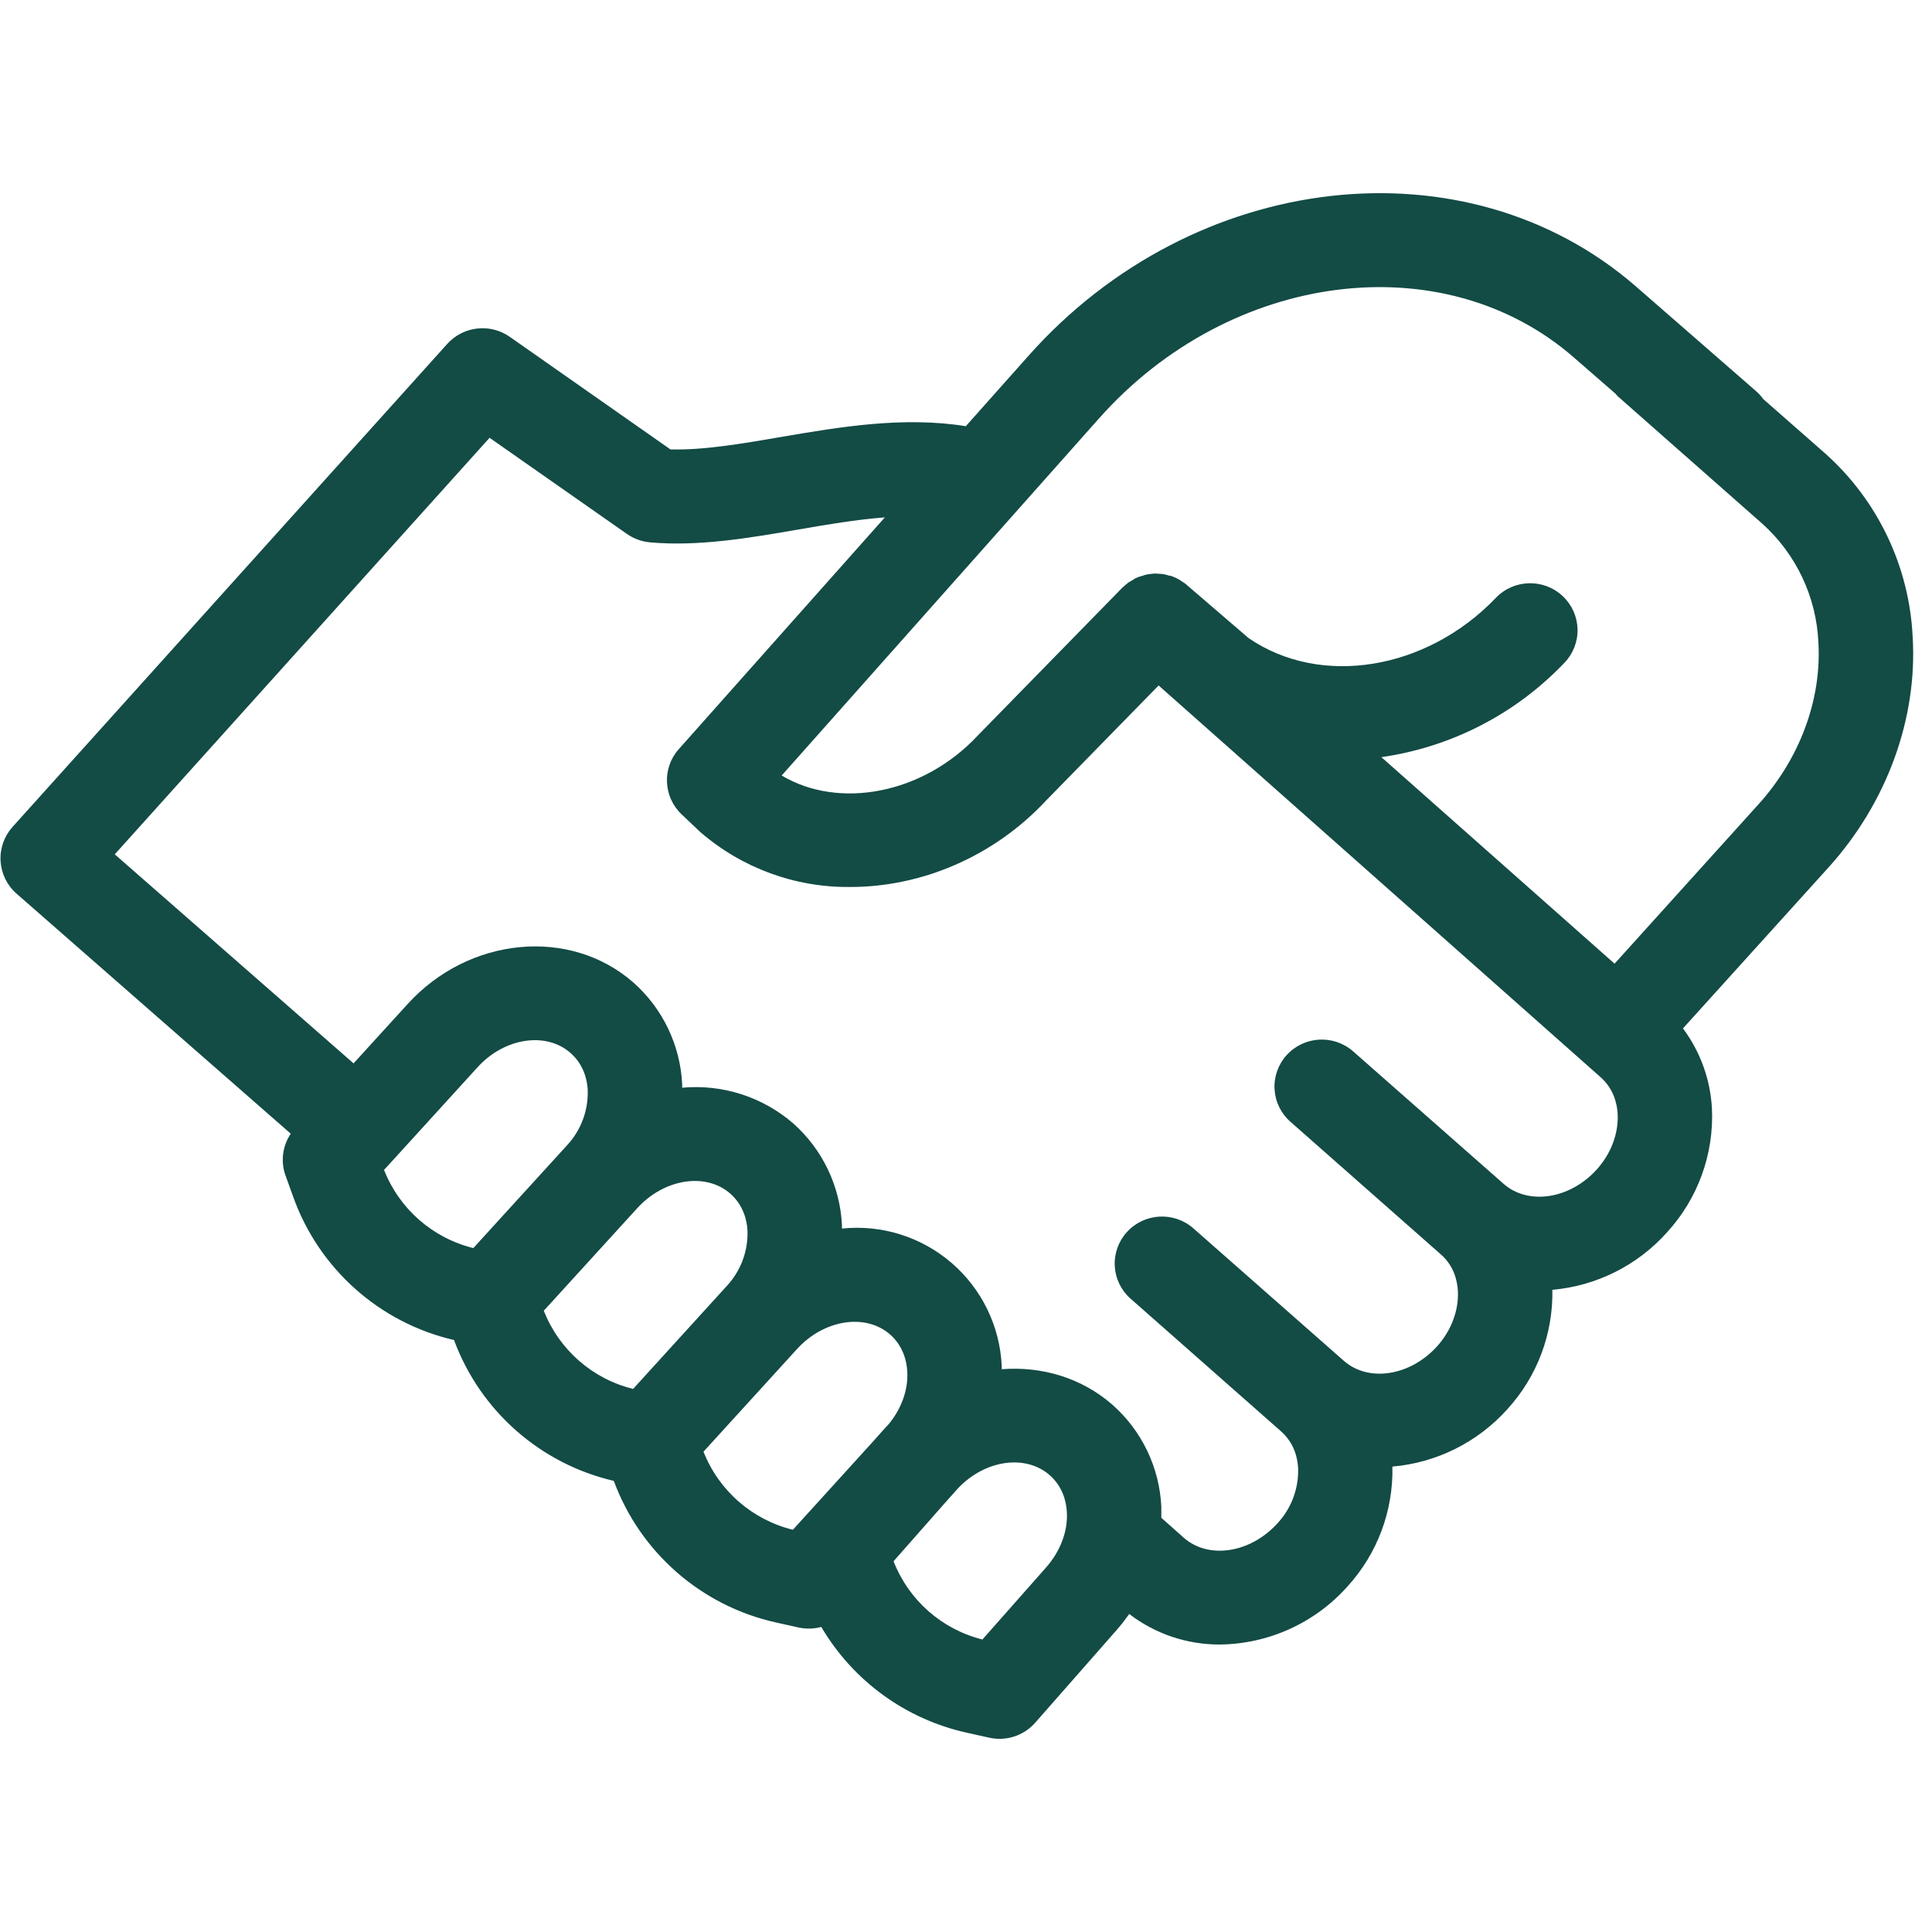
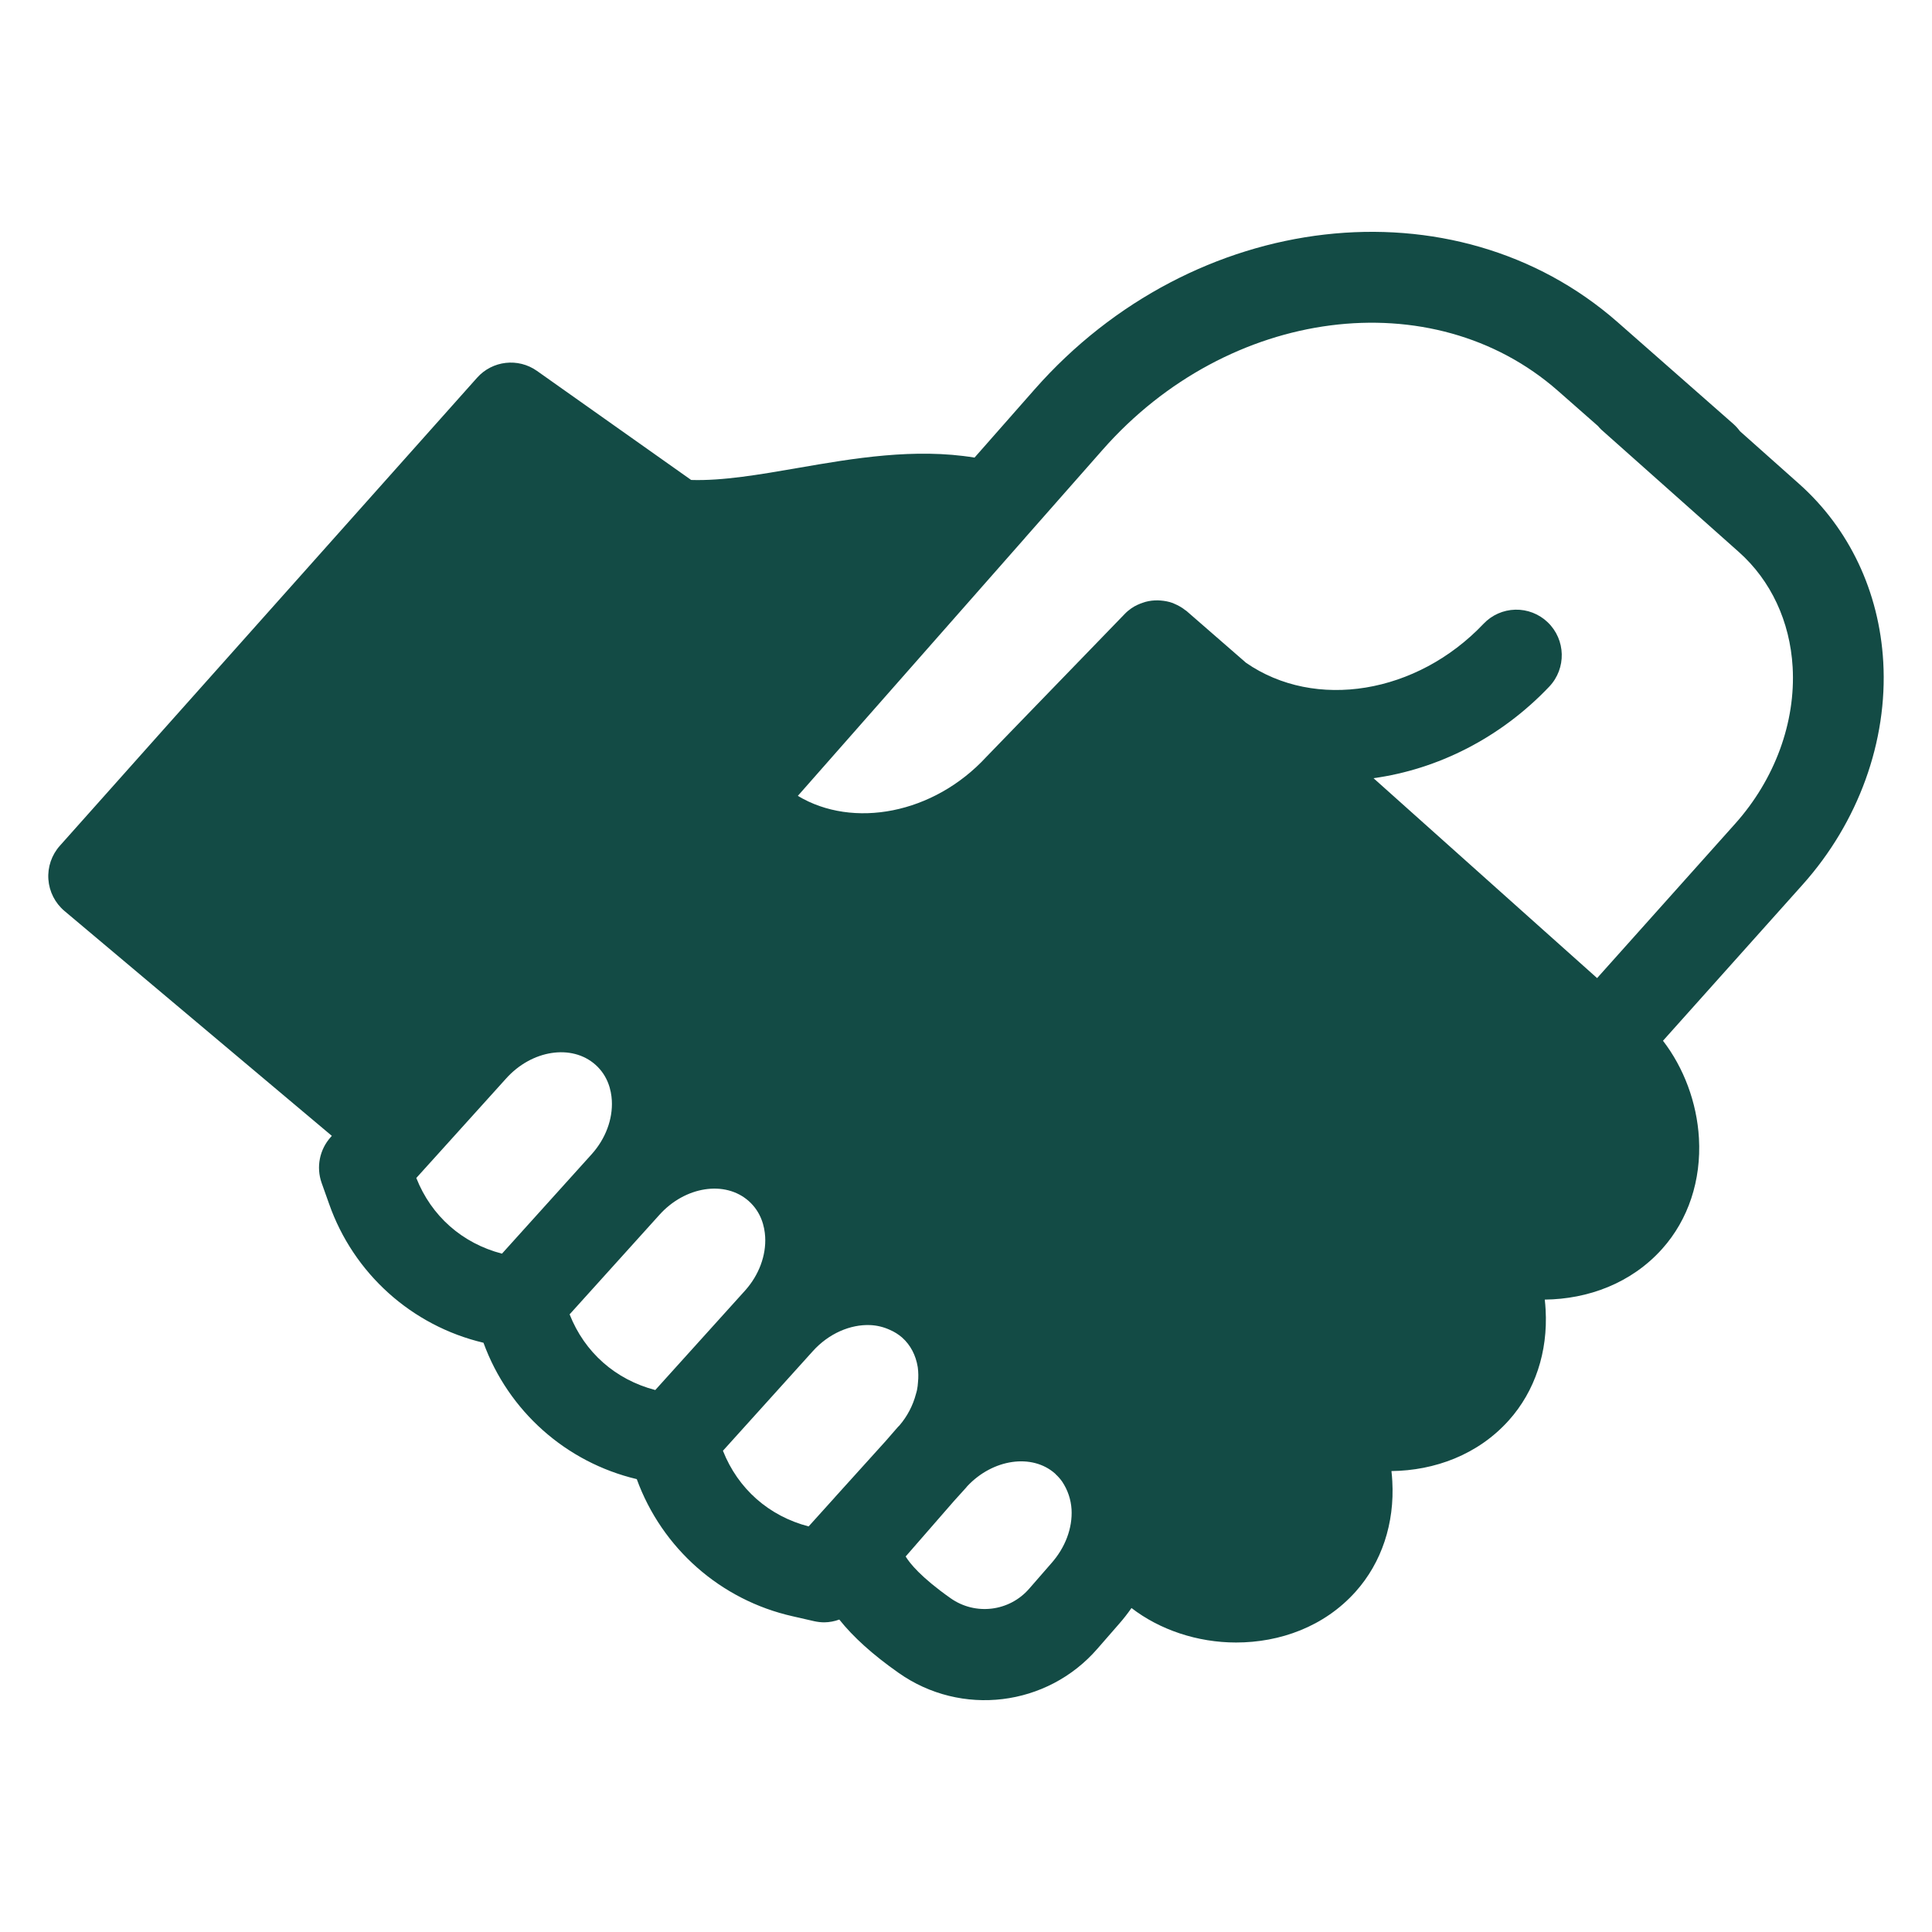
<svg xmlns="http://www.w3.org/2000/svg" width="100" height="100">
-   <path d="M91.02 41.63l-7.45 8.25L71.5 39.19a16.26 16.26 0 0 0 9.48-4.89 2.42 2.42 0 0 0-.09-3.44 2.46 2.46 0 0 0-3.46.08c-3.6 3.76-9.08 4.64-12.8 2.09l-3.2-2.75c-.08-.08-.18-.14-.28-.2l-.1-.07a2.4 2.4 0 0 0-.43-.2l-.12-.02a2.35 2.35 0 0 0-.33-.08L60 29.7c-.1 0-.19-.02-.28-.01l-.19.02c-.09.02-.18.02-.27.05l-.18.06c-.09.02-.18.05-.26.09-.06.02-.12.06-.17.1l-.23.13-.17.14-.16.14-7.47 7.64c-2.84 3.05-7.2 3.85-10.16 2.08l16.44-18.5c6.78-7.62 17.8-9.03 24.56-3.14l2.16 1.88c.06.06.1.13.17.18l7.43 6.55a8.78 8.78 0 0 1 2.9 6.15c.17 2.95-.96 6-3.1 8.37m-8.37 18.9c-1.39 1.54-3.55 1.87-4.83.74l-7.78-6.85a2.46 2.46 0 0 0-3.45.2 2.42 2.42 0 0 0 .2 3.44l7.78 6.86c.68.59.86 1.36.89 1.9.05 1-.34 2.05-1.08 2.87-1.4 1.54-3.55 1.87-4.83.74l-7.78-6.85a2.46 2.46 0 0 0-3.45.2 2.42 2.42 0 0 0 .2 3.44l7.78 6.86c.68.6.86 1.36.89 1.9a4 4 0 0 1-1.08 2.88c-1.4 1.53-3.55 1.86-4.83.74l-1.17-1.04v-.58a7.52 7.52 0 0 0-2.53-5.27c-1.6-1.4-3.66-2-5.73-1.84v-.16a7.5 7.5 0 0 0-8.27-7.12v-.17a7.53 7.53 0 0 0-2.52-5.27 7.7 7.7 0 0 0-5.75-1.85v-.17a7.52 7.52 0 0 0-2.52-5.27c-3.29-2.89-8.54-2.38-11.71 1.13l-2.78 3.05L5.94 44.22l19.4-21.56 7.1 4.97c.36.25.76.4 1.19.44 2.48.23 5.13-.22 7.68-.66 1.5-.26 3.02-.52 4.49-.63l-10.67 12c-.87.98-.8 2.47.15 3.37l.96.91a11.66 11.66 0 0 0 7.78 2.85c3.64 0 7.4-1.54 10.15-4.5l5.8-5.93 22.87 20.27c.68.6.86 1.37.89 1.91.05 1-.34 2.05-1.08 2.87M54.12 81.16l-3.27 3.7a6.67 6.67 0 0 1-4.6-4.05l2.6-2.95.67-.75.09-.1c1.39-1.45 3.48-1.75 4.73-.65.67.6.85 1.36.88 1.9.06 1-.34 2.05-1.1 2.9m-17.7-6.03l4.83-5.3c1.4-1.54 3.56-1.87 4.83-.75.67.6.85 1.37.88 1.9.06.97-.32 1.98-1 2.78l-.11.11-.65.73-4.16 4.58a6.68 6.68 0 0 1-4.63-4.05m-8.27-7.28l4.84-5.31c1.4-1.54 3.56-1.87 4.83-.75.67.6.85 1.37.88 1.9a4 4 0 0 1-1.07 2.87l-4.85 5.33a6.68 6.68 0 0 1-4.62-4.04m-8.27-7.3l.45-.49 4.38-4.81c1.39-1.54 3.56-1.87 4.83-.74.67.6.85 1.36.88 1.9a4 4 0 0 1-1.07 2.87L24.5 64.6a6.68 6.68 0 0 1-4.62-4.04M99 32.98a13.6 13.6 0 0 0-4.54-9.52l-3.19-2.8a2.51 2.51 0 0 0-.36-.4l-6.23-5.43c-8.79-7.65-22.9-6.04-31.45 3.59l-3.24 3.64c-3.23-.52-6.54.04-9.52.55-2.08.36-4.09.7-5.77.65l-8.32-5.83a2.46 2.46 0 0 0-3.23.37l-22.5 25a2.43 2.43 0 0 0 .2 3.45l14.2 12.43a2.41 2.41 0 0 0-.28 2.14l.4 1.11a11.63 11.63 0 0 0 8.33 7.43 11.63 11.63 0 0 0 8.27 7.29 11.64 11.64 0 0 0 8.4 7.33l1.17.26a2.5 2.5 0 0 0 1.17-.03 11.66 11.66 0 0 0 7.51 5.47l1.17.26a2.46 2.46 0 0 0 2.39-.77l4.2-4.78c.24-.27.46-.56.67-.85a7.65 7.65 0 0 0 4.67 1.58 8.98 8.98 0 0 0 6.63-3.01 8.9 8.9 0 0 0 2.32-6.2 9.03 9.03 0 0 0 5.95-2.97 8.9 8.9 0 0 0 2.33-6.18 9.01 9.01 0 0 0 5.94-2.98 8.88 8.88 0 0 0 2.32-6.4 7.62 7.62 0 0 0-1.5-4.15l7.55-8.35c3-3.33 4.59-7.67 4.34-11.9" fill="#134B45" />
+   <path d="M53.552 20.153c8.212-9.326 21.75-10.882 30.182-3.472l5.982 5.26c.131.115.244.245.345.38l3.057 2.721c2.603 2.316 4.152 5.59 4.359 9.22.233 4.1-1.286 8.3-4.169 11.522l-7.232 8.085c1.076 1.398 1.754 3.194 1.861 5.044.124 2.183-.55 4.214-1.898 5.722-1.604 1.796-3.856 2.608-6.082 2.632.02.174.034.348.044.523.123 2.183-.55 4.213-1.898 5.72-1.604 1.795-3.855 2.607-6.082 2.632.02.173.035.349.044.524.124 2.18-.55 4.211-1.897 5.717-1.63 1.823-3.928 2.633-6.19 2.633-2.003 0-3.953-.659-5.412-1.785-.2.284-.412.56-.645.823l-1.117 1.281a7.727 7.727 0 0 1-10.296 1.25c-1.333-.936-2.343-1.85-3.066-2.757a2.325 2.325 0 0 1-.773.144c-.174 0-.348-.02-.521-.058l-1.12-.256a11.202 11.202 0 0 1-8.069-7.099 11.191 11.191 0 0 1-7.934-7.058 11.2 11.2 0 0 1-7.994-7.197l-.384-1.078a2.366 2.366 0 0 1 .474-2.372l.055-.062L3.339 47.154a2.36 2.36 0 0 1-.24-3.379l21.593-24.222a2.342 2.342 0 0 1 3.102-.355l7.98 5.645c1.63.052 3.538-.278 5.538-.624 2.857-.496 6.038-1.04 9.13-.534zm1.063 56.123c-1.19-1.06-3.225-.765-4.55.65-.023.025-.042.054-.066.08l-.624.69-2.498 2.867c.2.333.772 1.067 2.326 2.161a3.054 3.054 0 0 0 4.068-.494l1.136-1.304c.734-.822 1.111-1.835 1.056-2.804a2.903 2.903 0 0 0-.487-1.436 2.352 2.352 0 0 0-.325-.37c-.013-.013-.022-.029-.036-.04zm-9.574-7.69c-1.024-.042-2.147.431-2.979 1.36l-4.643 5.145c.778 1.968 2.375 3.38 4.435 3.916l1.355-1.502.004-.007 2.393-2.648.228-.252.635-.73.086-.087a4.104 4.104 0 0 0 .856-1.634c.018-.069.042-.136.054-.205a2.89 2.89 0 0 0 .05-.399 3.341 3.341 0 0 0-.01-.764l-.004-.017-.002-.019c-.097-.587-.364-1.12-.807-1.514a2.452 2.452 0 0 0-.633-.396 2.727 2.727 0 0 0-1.018-.247zm-6.284-6.417c-1.223-1.09-3.303-.768-4.632.718l-4.642 5.144c.777 1.97 2.374 3.38 4.434 3.917l4.656-5.158c.711-.797 1.087-1.809 1.032-2.775-.031-.524-.202-1.27-.848-1.846zm-7.936-7.058c-1.225-1.09-3.302-.768-4.63.718l-3.894 4.314-.007.007-.742.822c.778 1.97 2.374 3.381 4.434 3.917l4.651-5.156c.713-.797 1.09-1.809 1.035-2.778-.03-.524-.201-1.269-.847-1.844zm49.817-34.883c-6.49-5.705-17.062-4.338-23.564 3.05l-4.02 4.562v.003L41.296 41.194c2.85 1.715 7.026.944 9.757-2.017l7.16-7.396c.104-.11.218-.205.339-.29l.002-.001c.196-.139.414-.233.635-.305l.102-.033c.21-.057.427-.081.643-.077.044.001.086.004.13.007.218.016.434.056.643.133.025.01.051.024.076.035.204.085.402.197.582.342.01.01.024.011.034.02l.025.022c.004.003.008.005.01.008l3.061 2.664c3.578 2.476 8.843 1.616 12.293-2.019a2.341 2.341 0 0 1 3.32-.079c.94.899.975 2.39.08 3.333-2.538 2.67-5.791 4.282-9.095 4.738l8.809 7.878c.015.012.03.025.044.039l2.72 2.43 7.147-7.992c2.052-2.295 3.136-5.249 2.974-8.102-.136-2.367-1.125-4.484-2.784-5.96l-7.125-6.339c-.063-.055-.111-.12-.167-.182z" fill="#134B45" fill-rule="evenodd" />
</svg>
